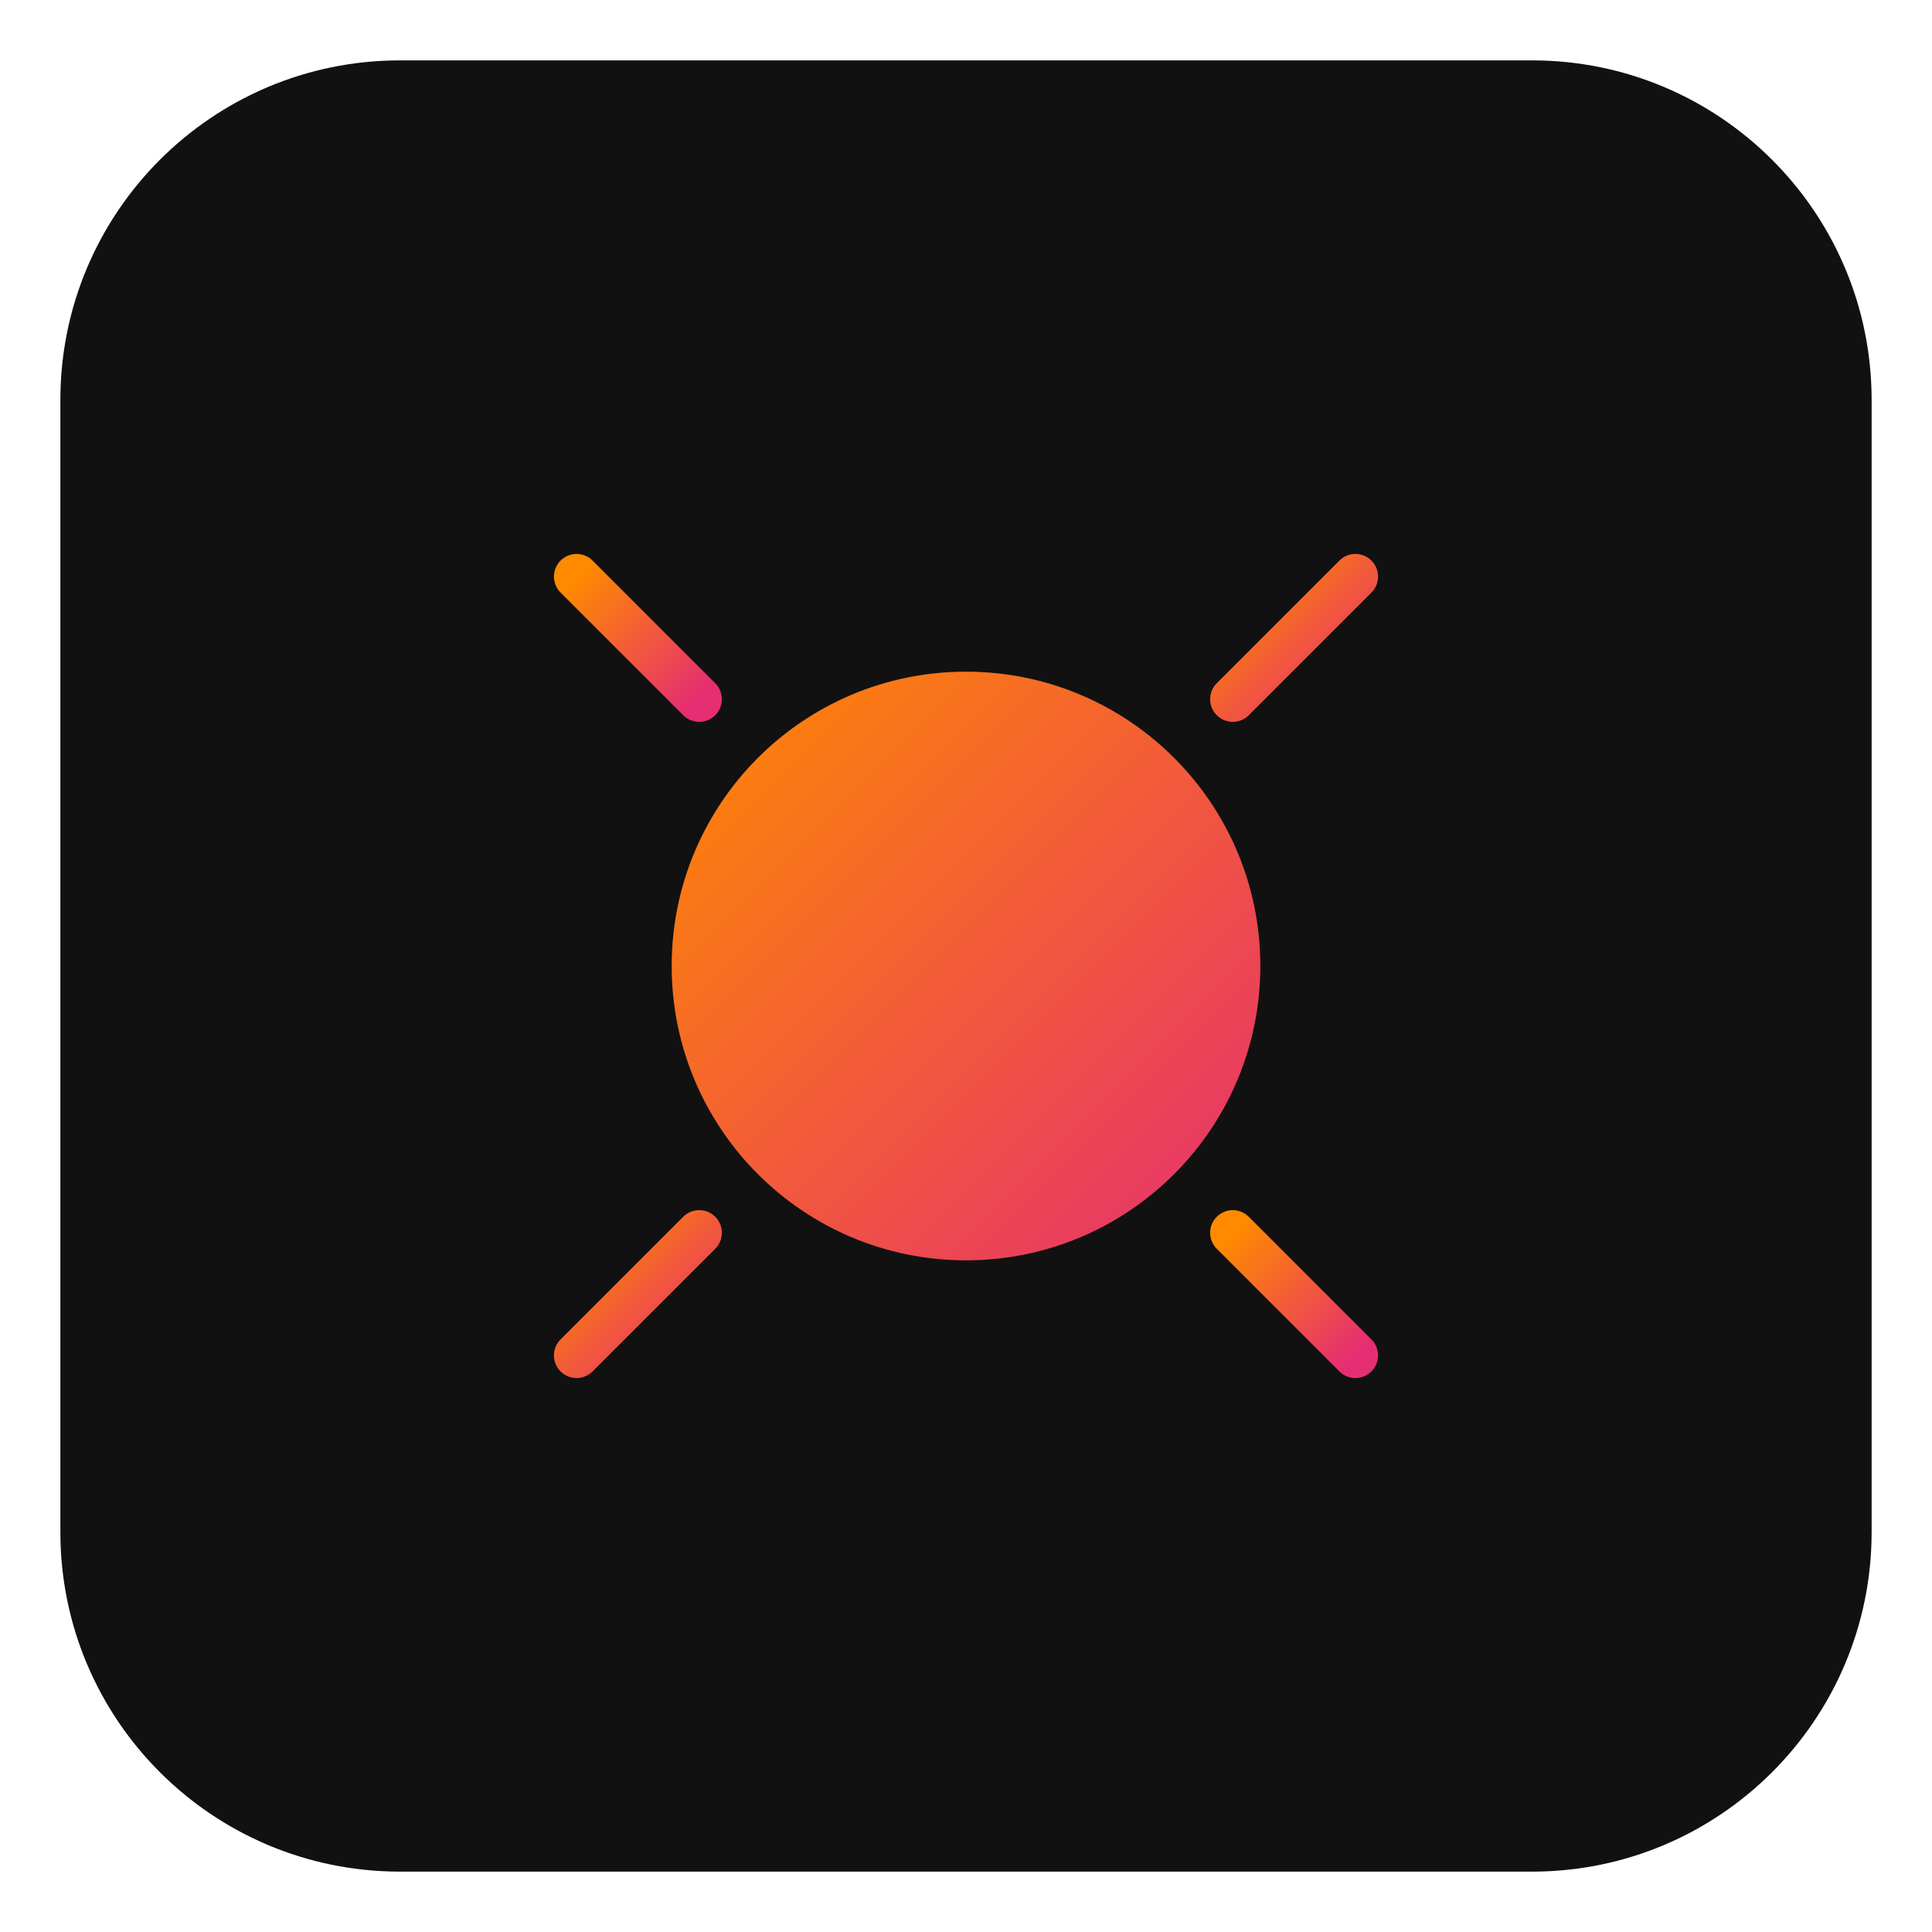
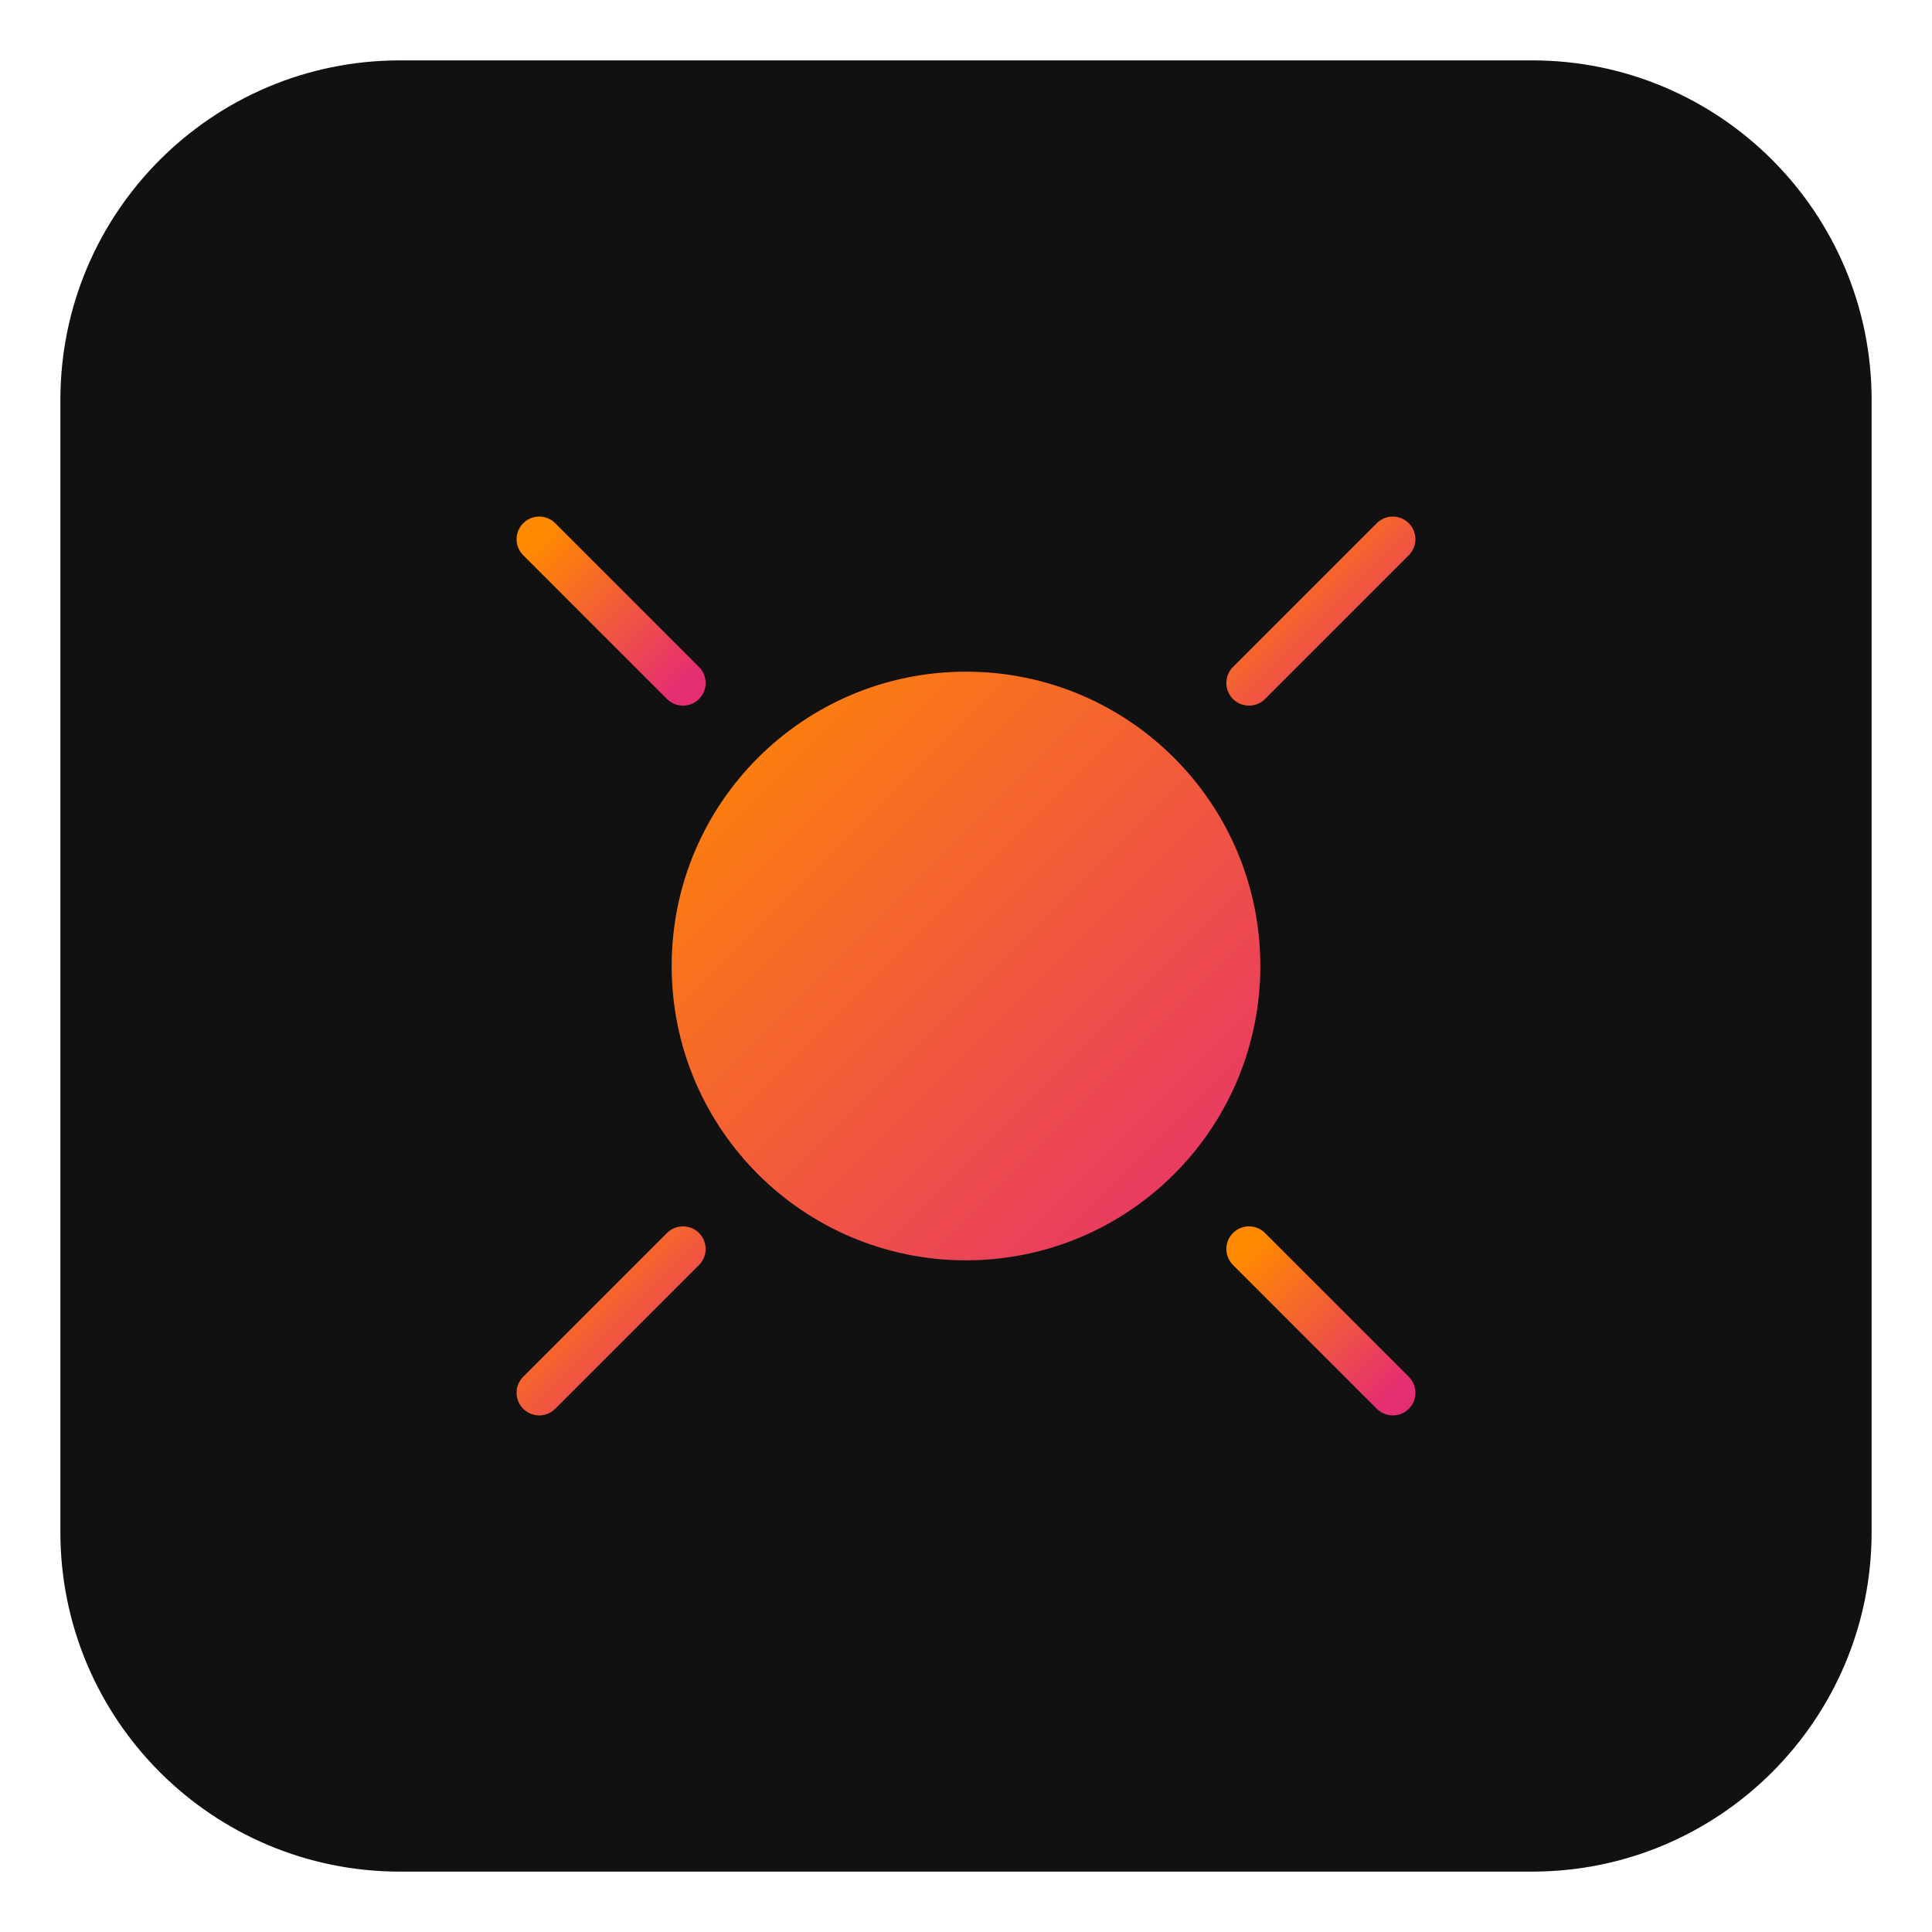
<svg xmlns="http://www.w3.org/2000/svg" width="512" height="512" viewBox="0 0 512 512">
  <defs>
    <linearGradient id="grad" x1="0%" y1="0%" x2="100%" y2="100%">
-       <stop offset="0%" style="stop-color:#ff8a00;stop-opacity:1" />
-       <stop offset="100%" style="stop-color:#e52e71;stop-opacity:1" />
+       <stop offset="0%" stop-color="#ff8a00" />
+       <stop offset="100%" stop-color="#e52e71" />
    </linearGradient>
  </defs>
  <rect x="16" y="16" width="480" height="480" rx="90" fill="#111" />
  <circle cx="256" cy="256" r="78" fill="url(#grad)" />
  <g stroke="url(#grad)" stroke-width="12" stroke-linecap="round">
-     <line x1="256" y1="110" x2="256" y2="156" />
-     <line x1="256" y1="356" x2="256" y2="402" />
-     <line x1="110" y1="256" x2="156" y2="256" />
-     <line x1="356" y1="256" x2="402" y2="256" />
-     <line x1="152.8" y1="152.8" x2="185.3" y2="185.3" />
-     <line x1="326.7" y1="326.7" x2="359.2" y2="359.2" />
-     <line x1="152.8" y1="359.2" x2="185.3" y2="326.7" />
-     <line x1="326.7" y1="185.3" x2="359.2" y2="152.8" />
+     <line x1="362.0" y1="256.0" x2="416.0" y2="256.0" />
+     <line x1="331.0" y1="331.0" x2="369.1" y2="369.1" />
+     <line x1="256.0" y1="362.0" x2="256.0" y2="416.0" />
+     <line x1="181.0" y1="331.0" x2="142.9" y2="369.1" />
+     <line x1="150.0" y1="256.0" x2="96.0" y2="256.0" />
+     <line x1="181.0" y1="181.0" x2="142.9" y2="142.9" />
+     <line x1="256.0" y1="150.0" x2="256.0" y2="96.0" />
+     <line x1="331.0" y1="181.0" x2="369.1" y2="142.9" />
  </g>
</svg>
